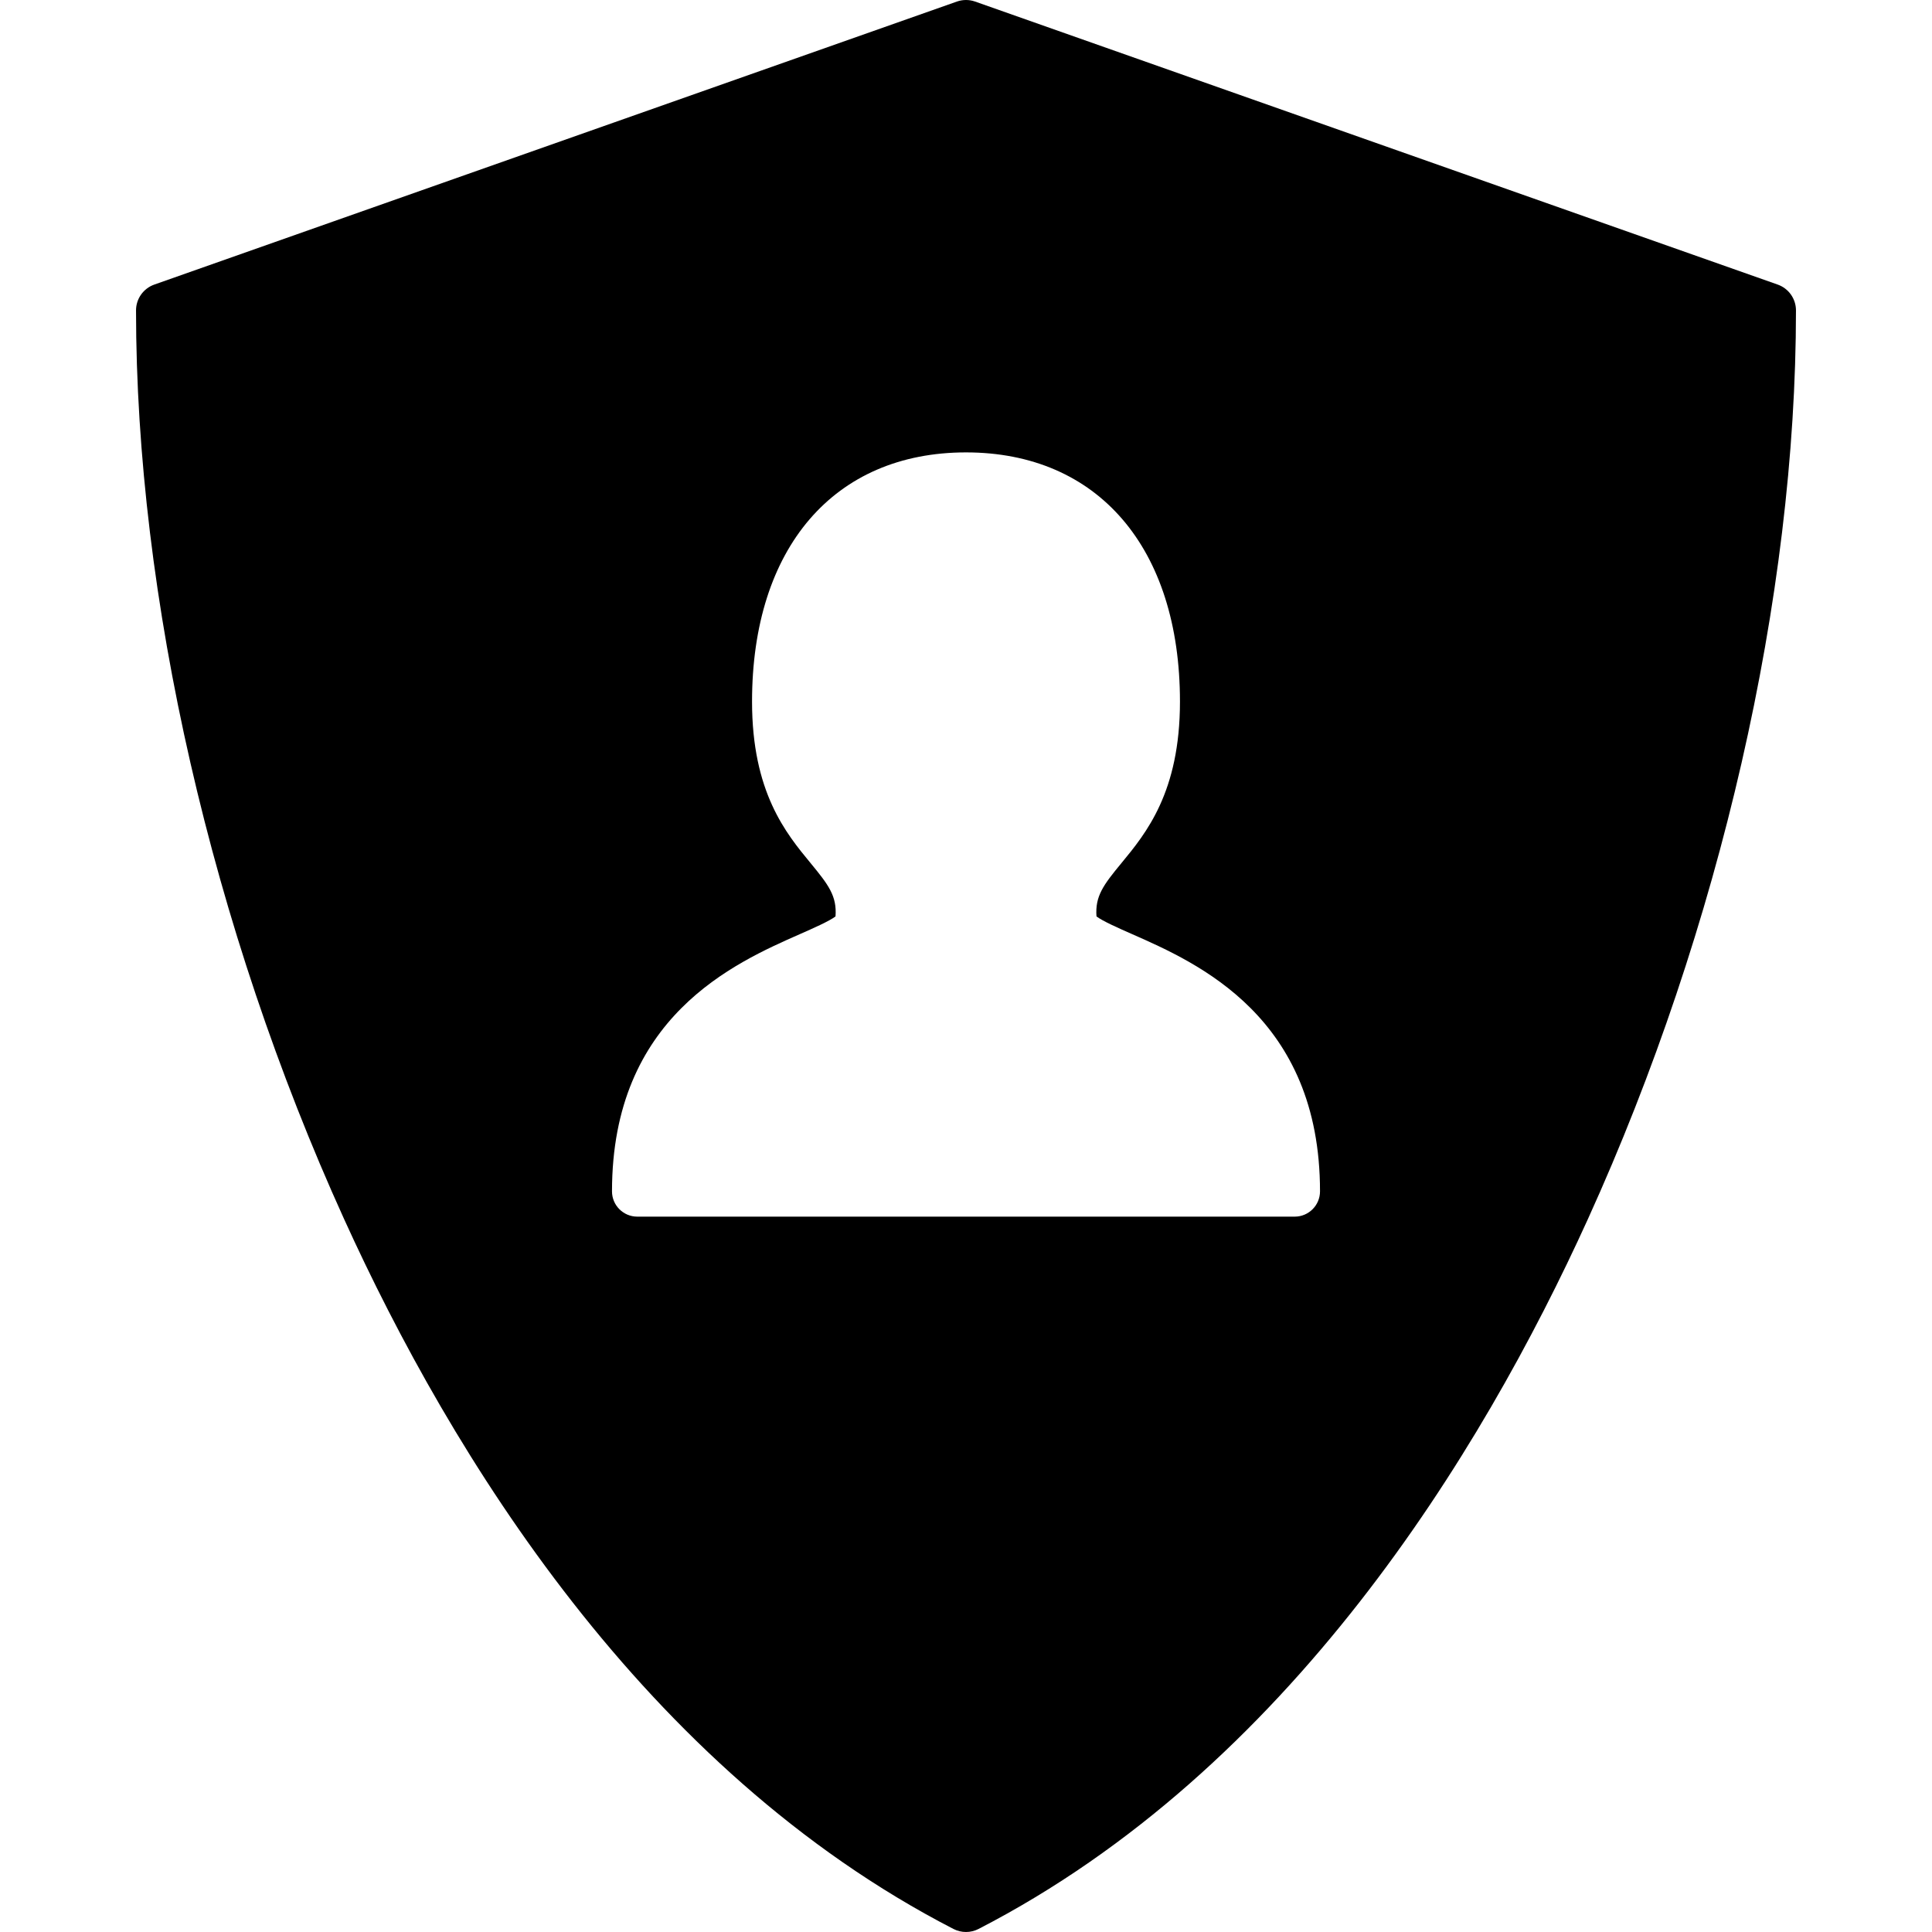
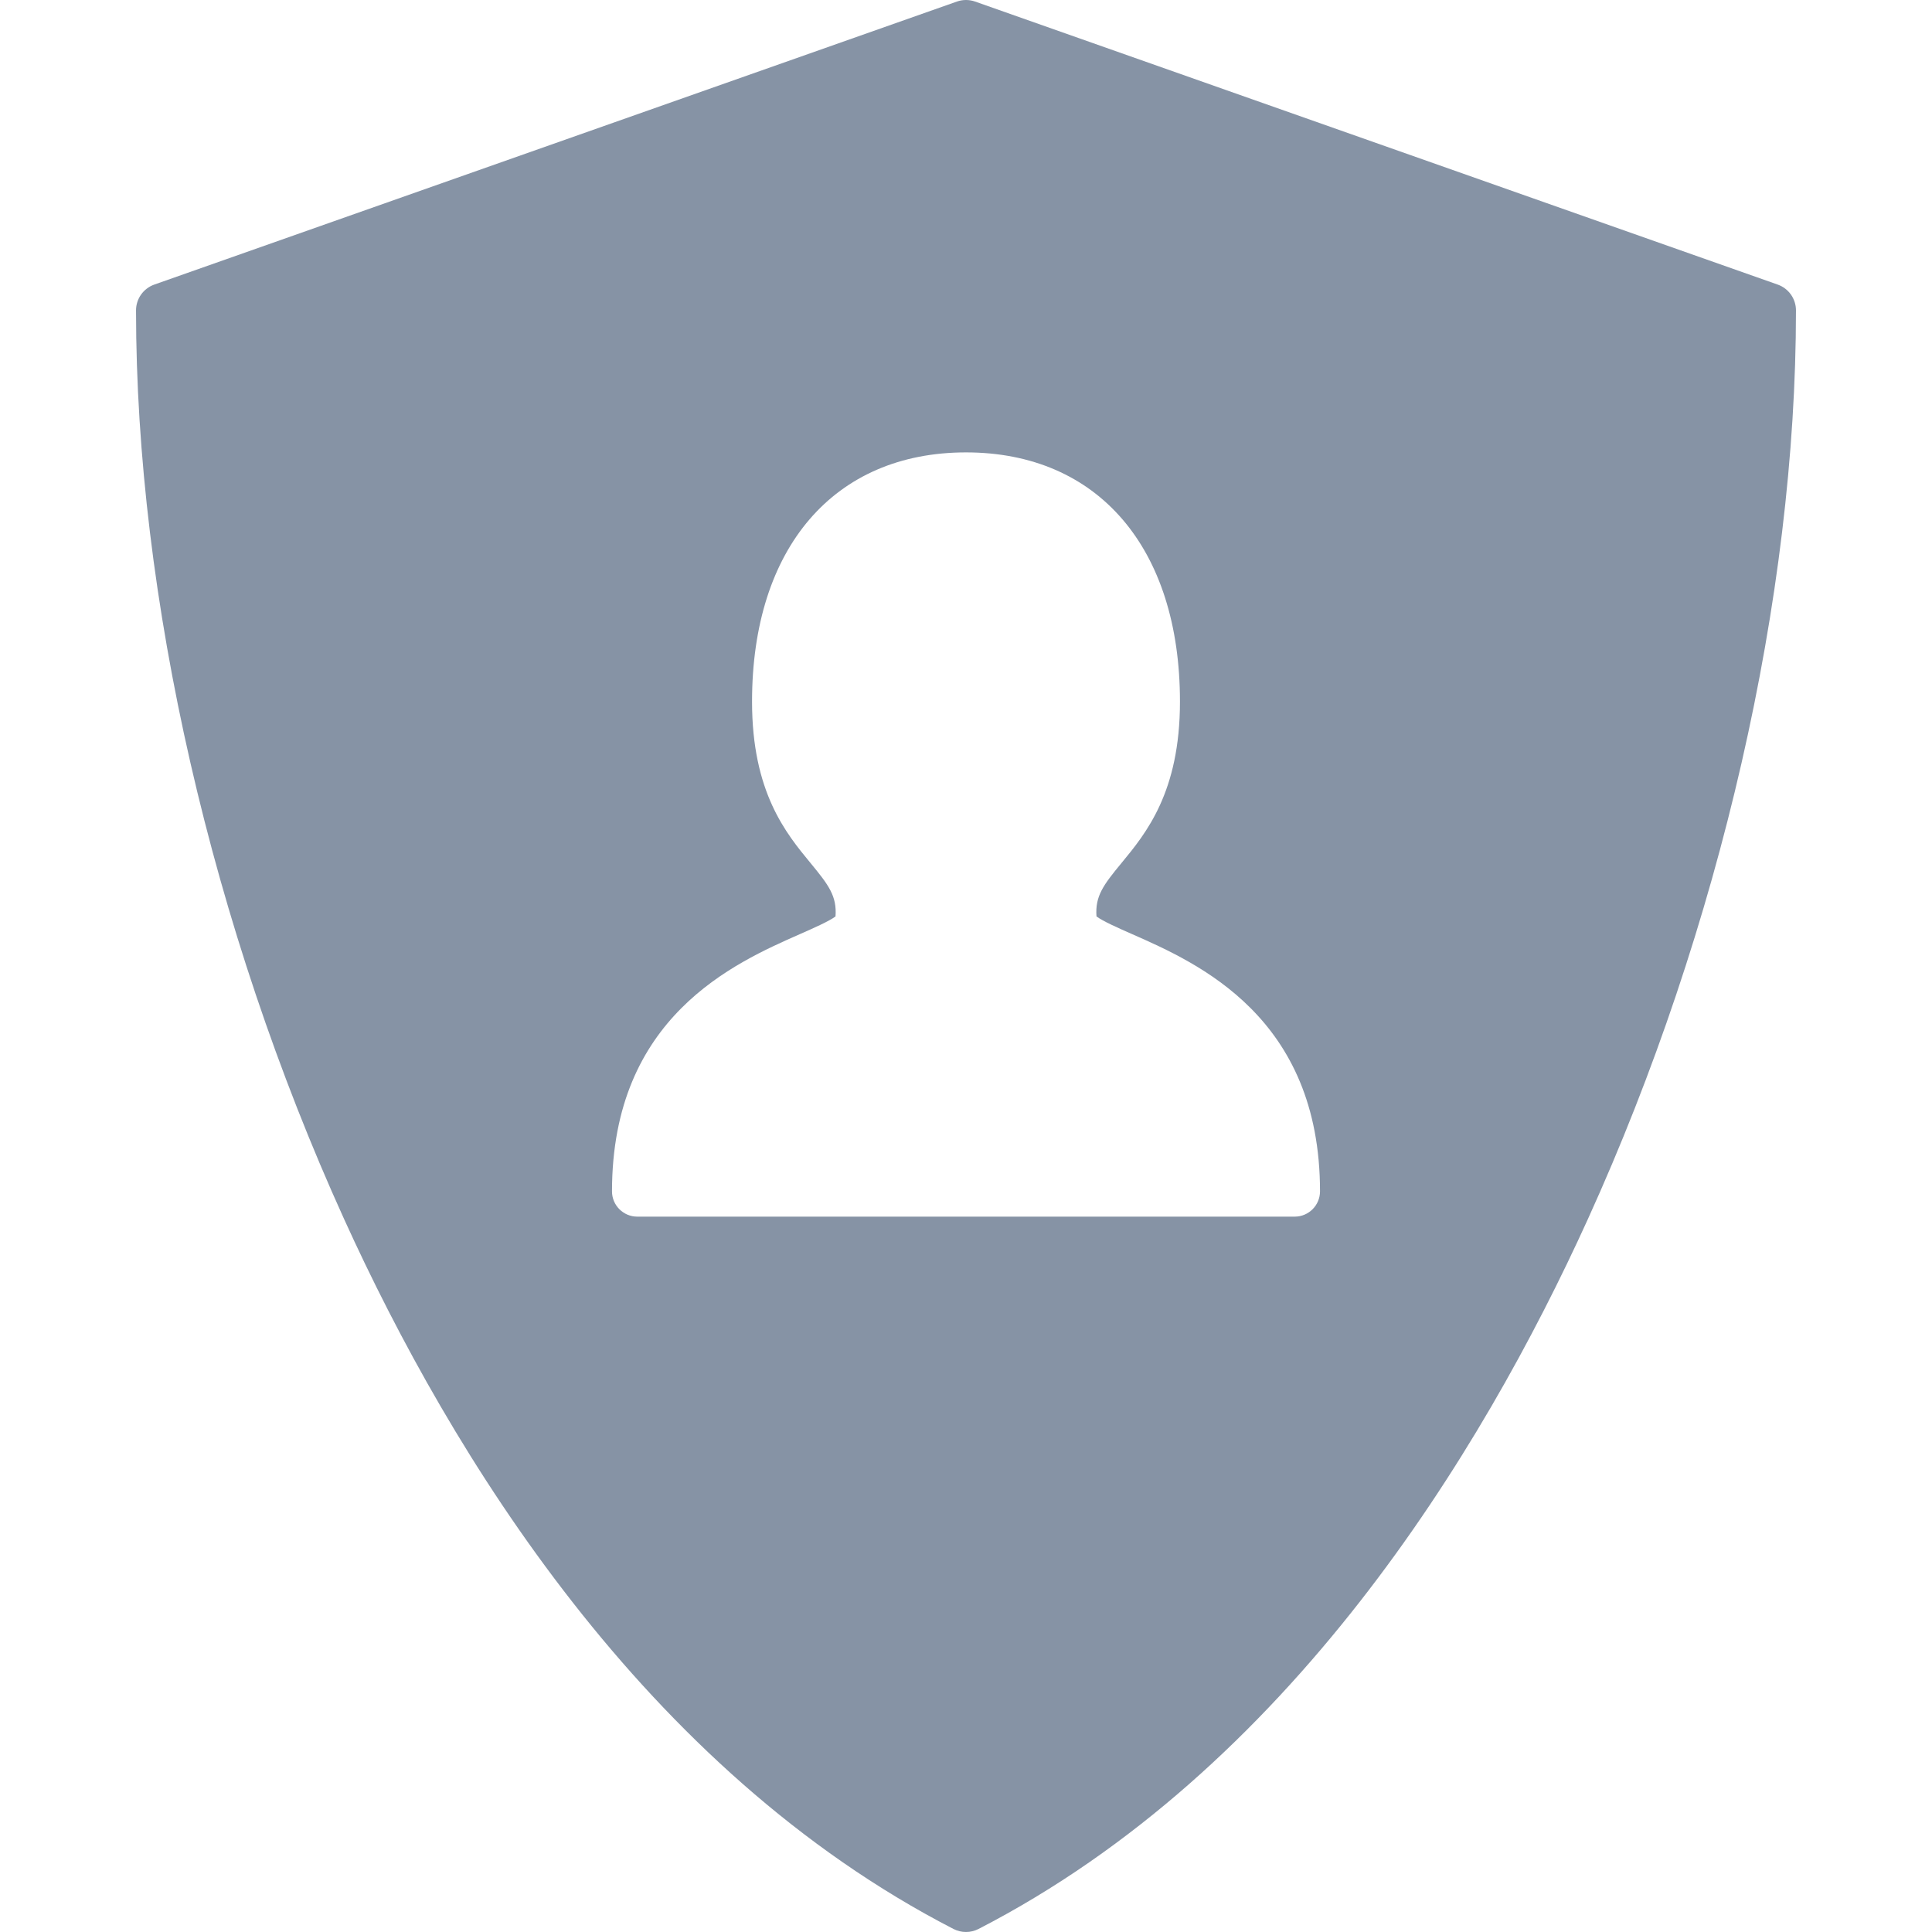
- <svg xmlns="http://www.w3.org/2000/svg" fill="#000000" height="800px" width="800px" version="1.1" id="Capa_1" viewBox="0 0 352.644 352.644" xml:space="preserve">
+ <svg xmlns="http://www.w3.org/2000/svg" fill="#8693a5" height="800px" width="800px" version="1.1" id="Capa_1" viewBox="0 0 352.644 352.644" xml:space="preserve">
  <path d="M324.478,51.943L177.985,0.285c-1.076-0.38-2.25-0.38-3.326,0L28.166,51.943c-1.999,0.705-3.337,2.595-3.337,4.715  c0,52.278,13.834,112.711,37.955,165.805c19.567,43.069,54.751,100.519,111.248,129.625c0.719,0.37,1.504,0.555,2.29,0.555  c0.786,0,1.571-0.185,2.29-0.555c56.497-29.106,91.681-86.556,111.248-129.625c24.121-53.094,37.955-113.527,37.955-165.805  C327.815,54.538,326.477,52.648,324.478,51.943z M236.322,222.07h-120c-2.549,0-4.615-2.066-4.615-4.615  c0-31.84,22.326-41.677,34.321-46.961c2.31-1.018,5.394-2.376,6.478-3.226c0.269-3.704-1.259-5.735-4.534-9.705  c-4.518-5.476-10.703-12.974-10.703-29.501c0-28.058,14.965-45.487,39.054-45.487c24.089,0,39.053,17.429,39.053,45.487  c0,16.527-6.186,24.026-10.702,29.501c-3.276,3.971-4.804,6.001-4.535,9.705c1.084,0.85,4.168,2.208,6.479,3.225  c11.994,5.285,34.321,15.121,34.321,46.962C240.937,220.003,238.871,222.07,236.322,222.07z" />
</svg>
